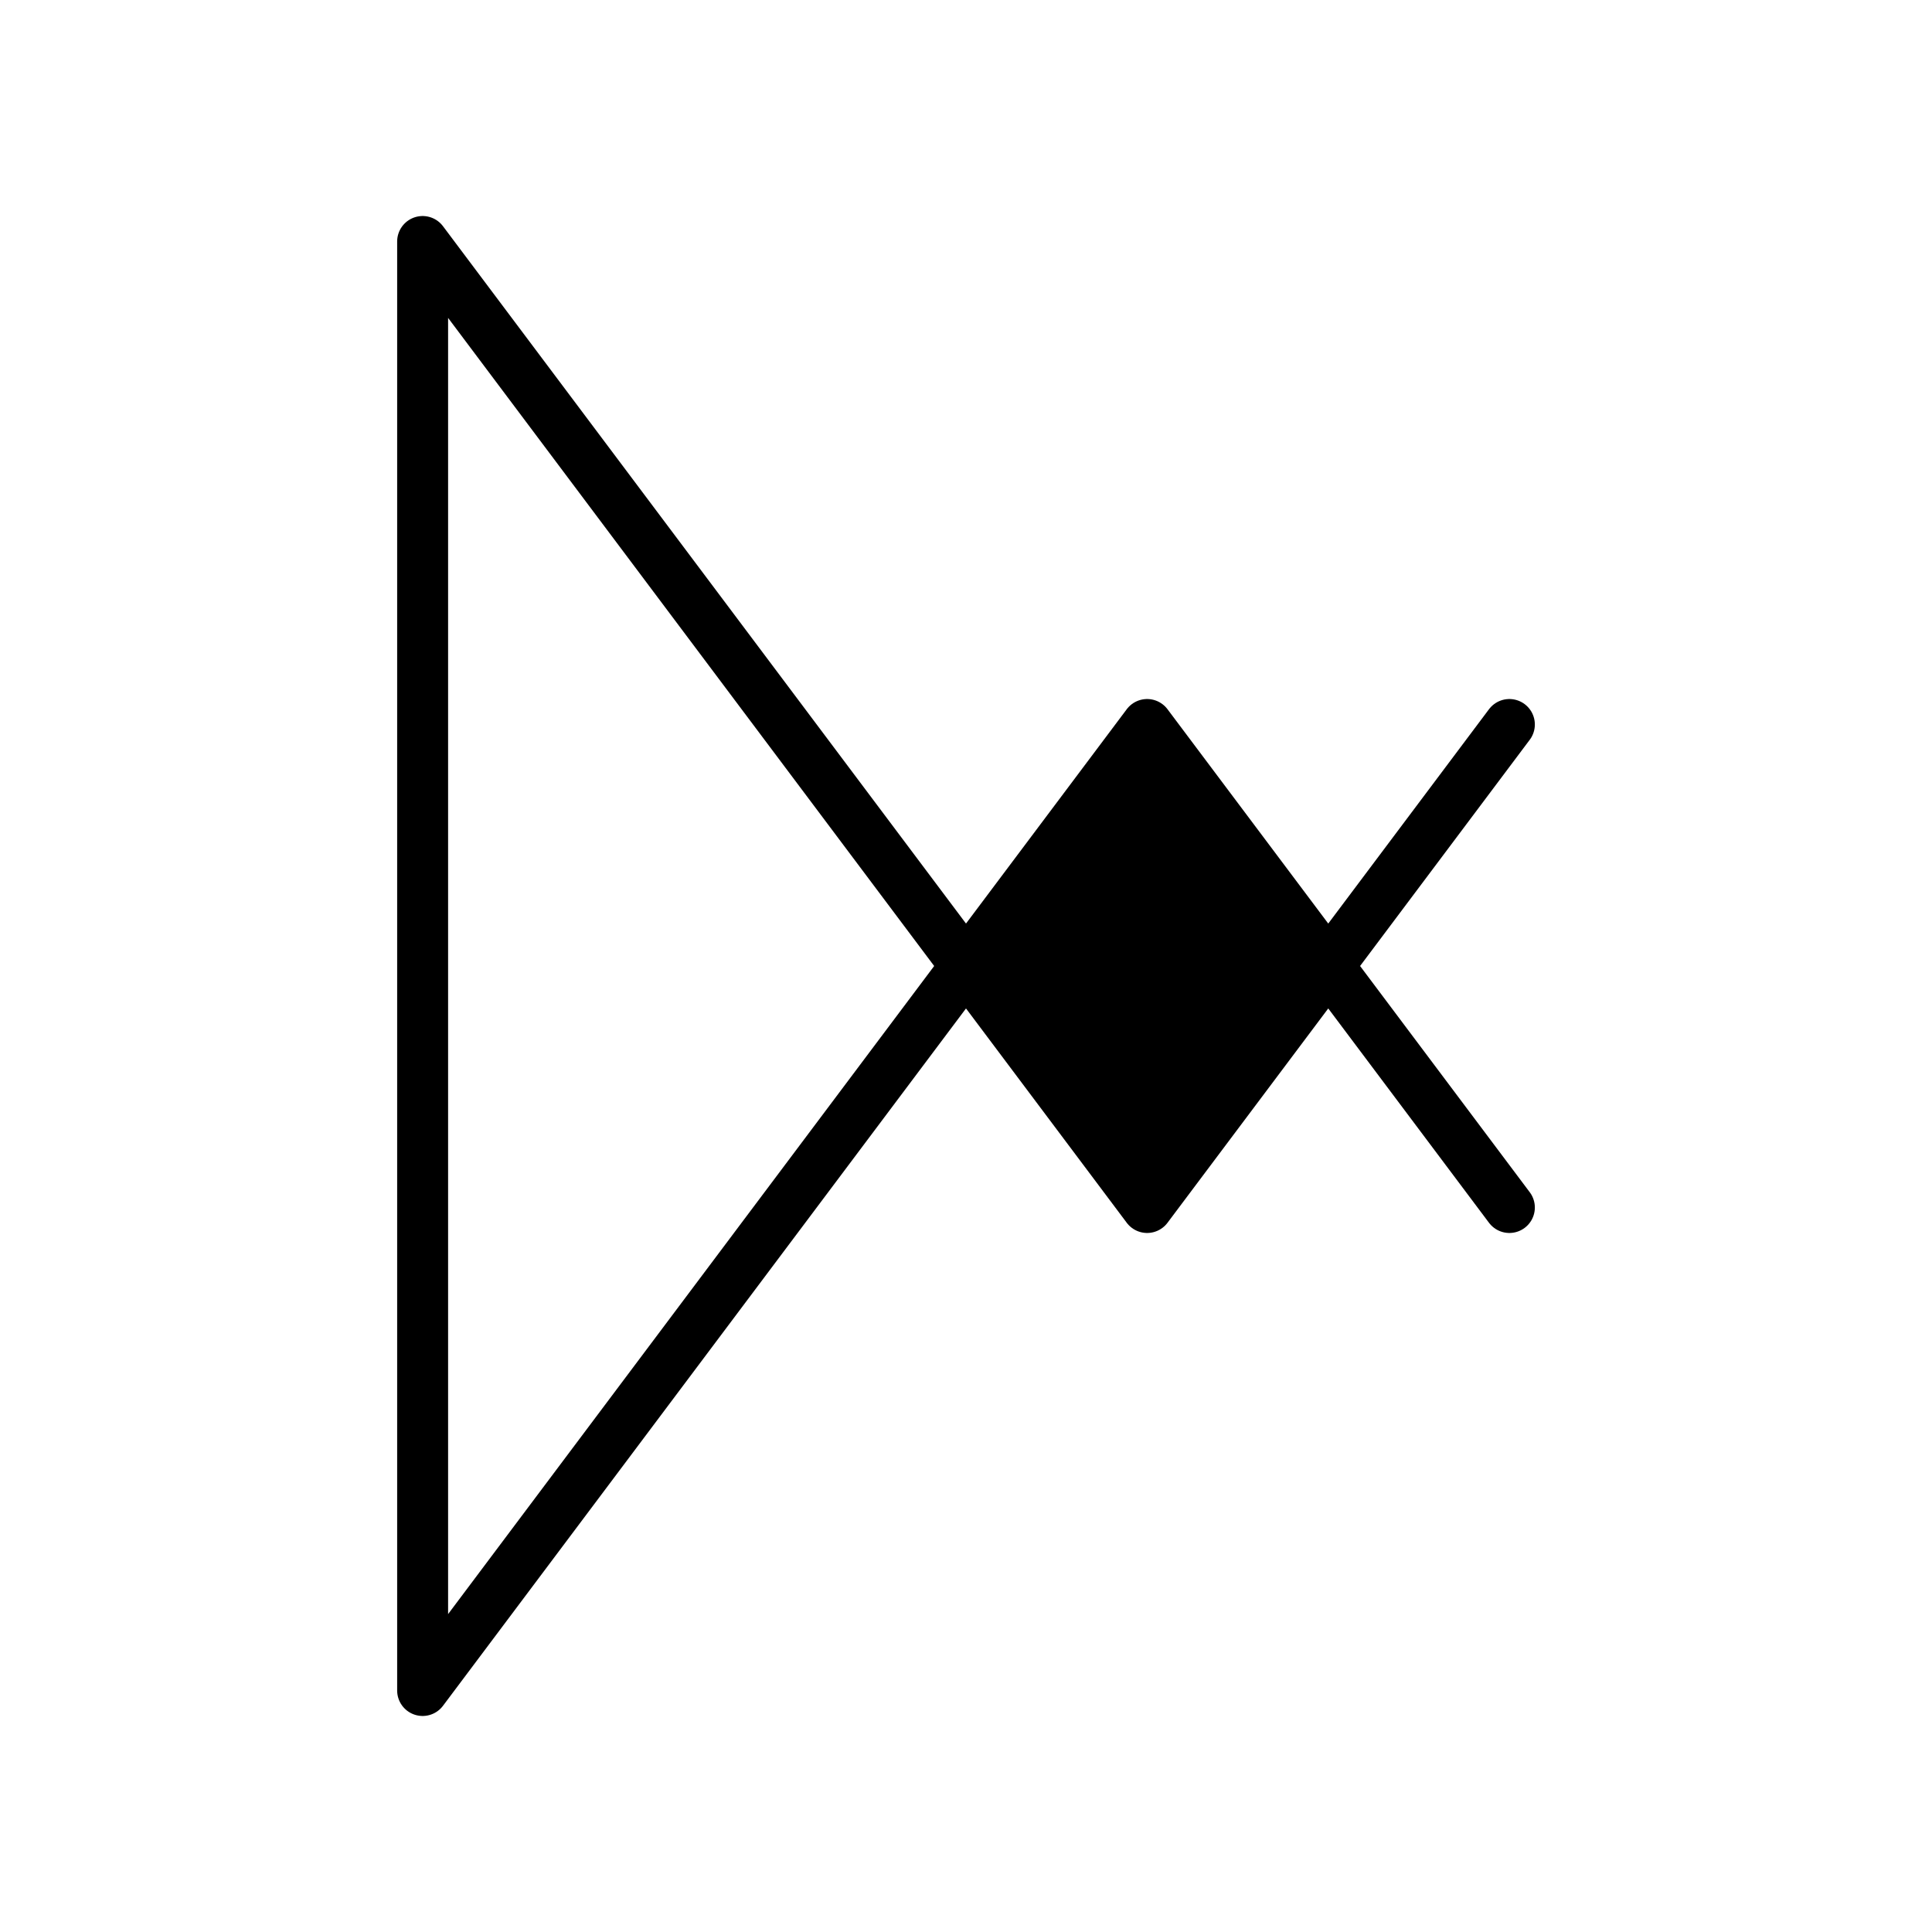
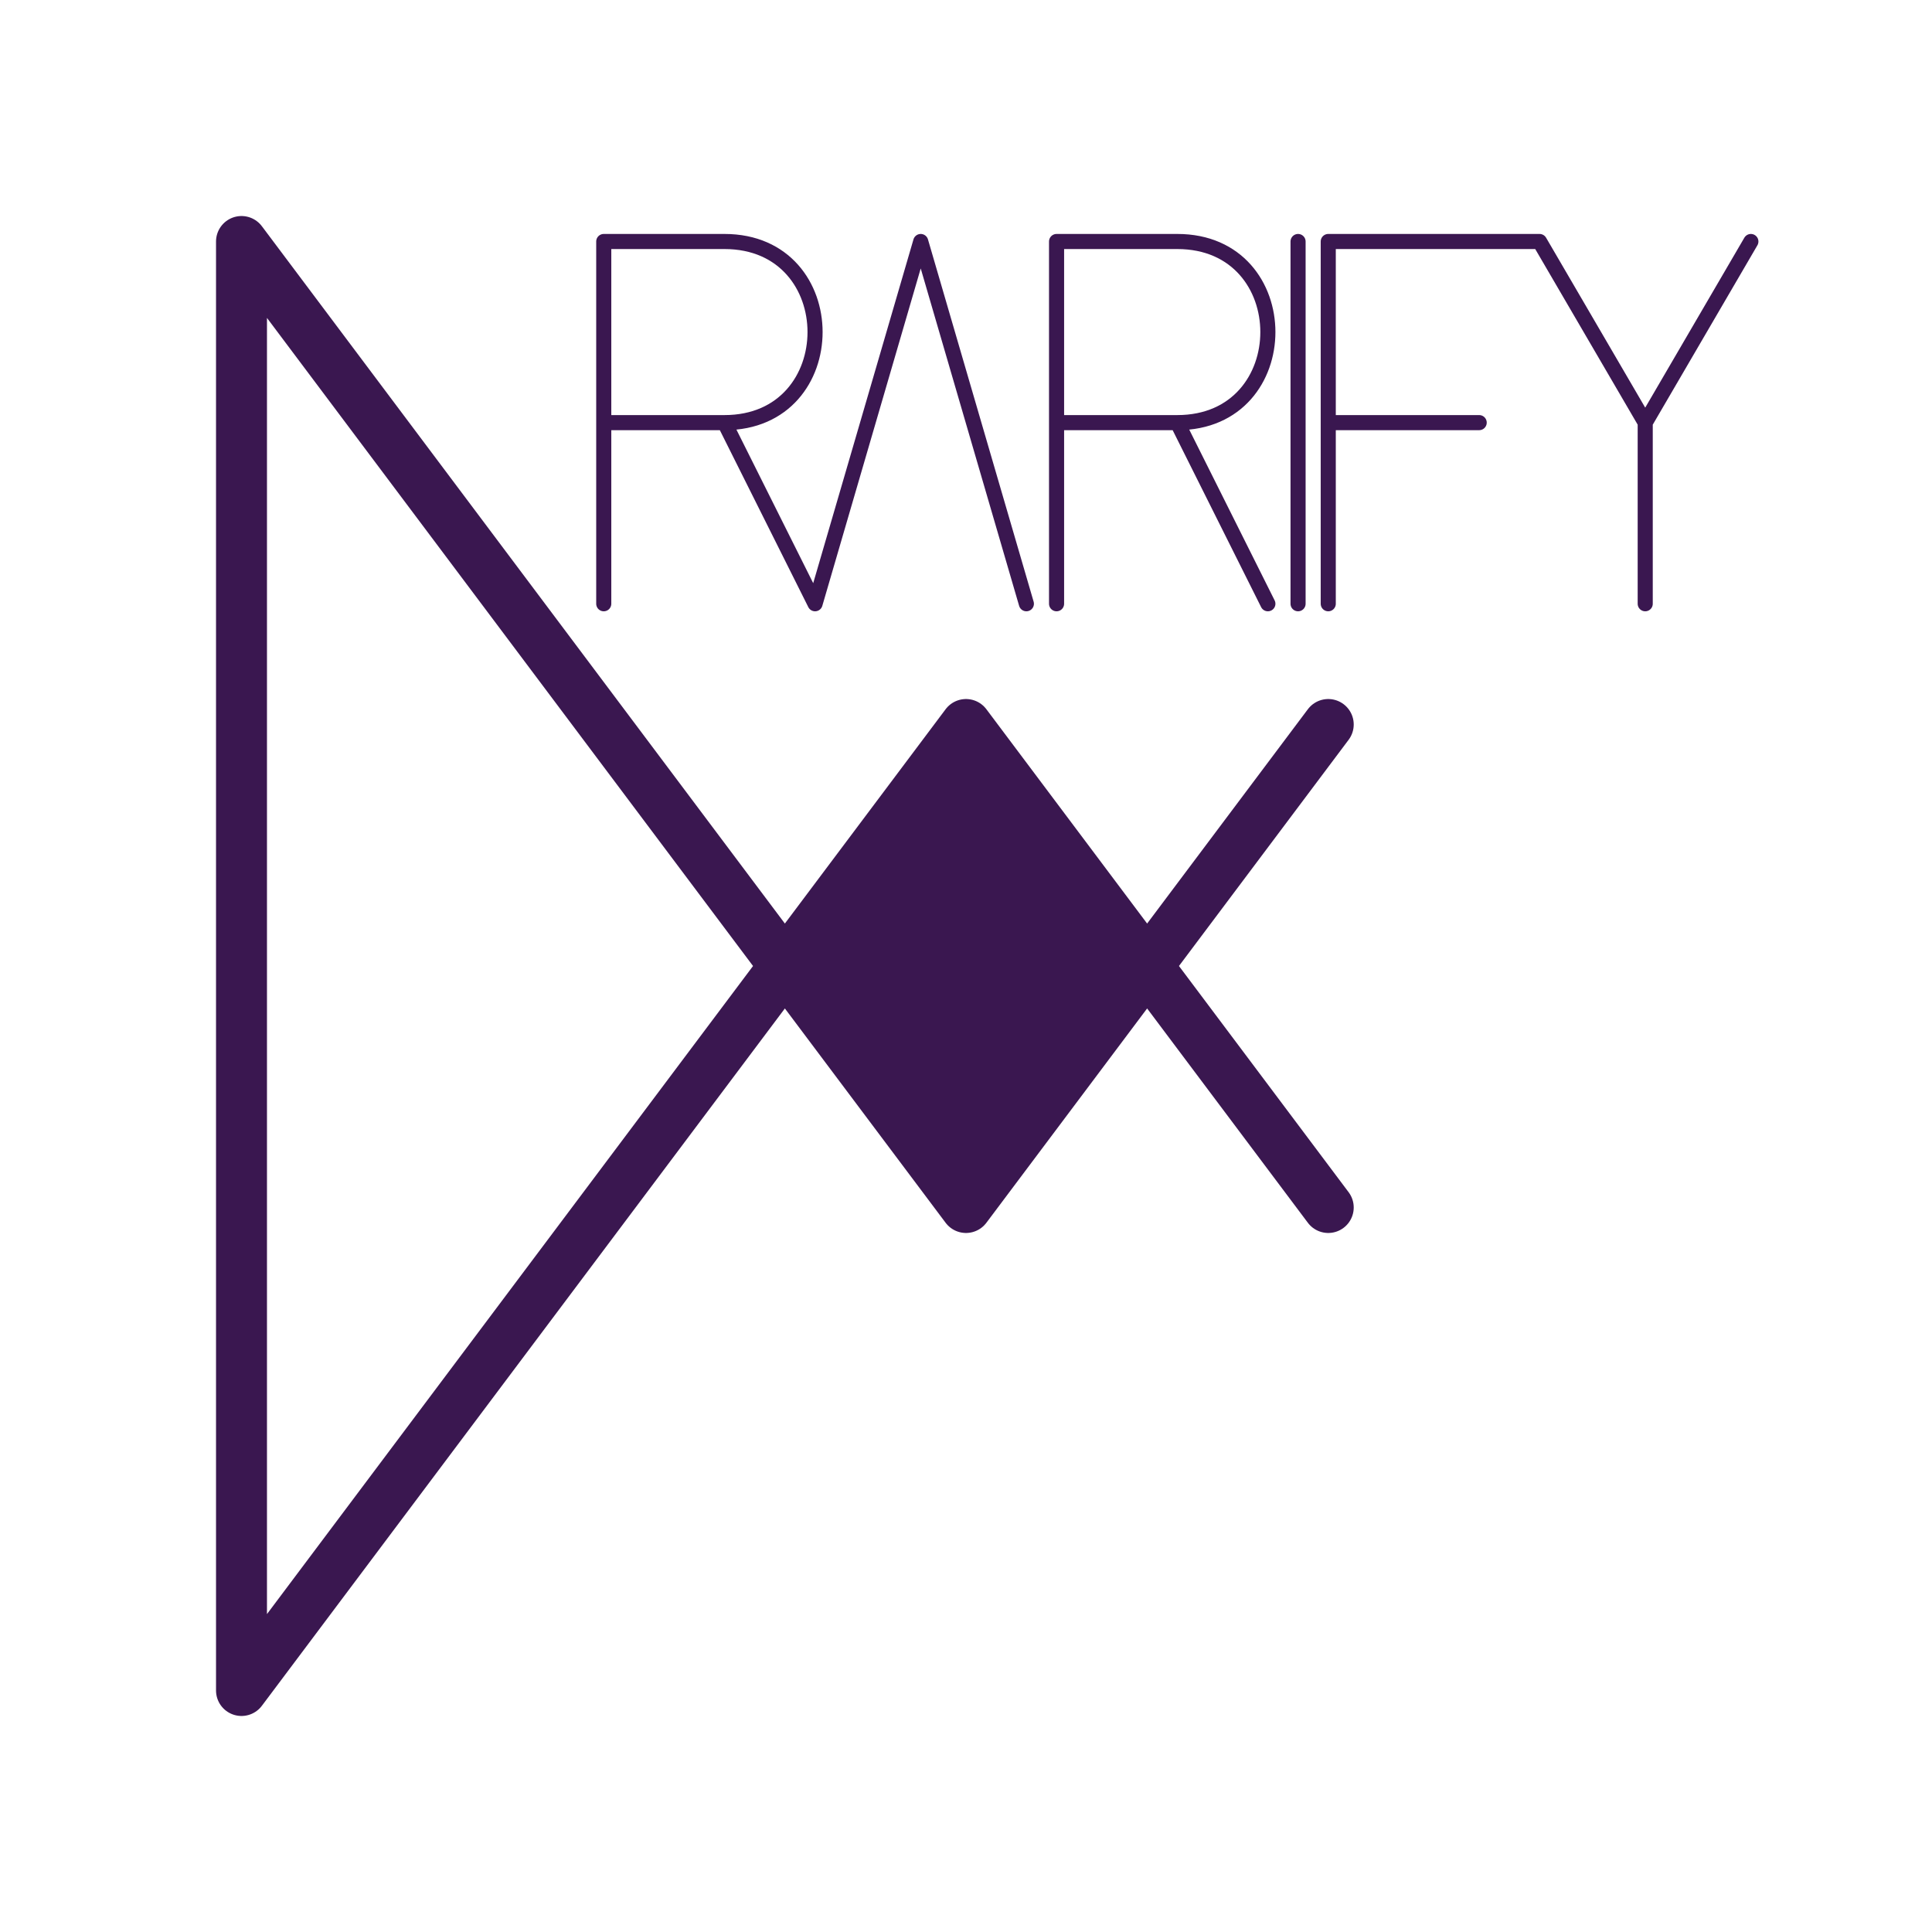
- <svg width="1024" height="1024">
-   <path fill="#000" d="m 512,512 96,-128 96,128 -96,128 z" />
-   <path style="fill:none;stroke:#000;stroke-width:27;stroke-linejoin:round;stroke-linecap:round" d="M 800,384 608,640 224,128 V 896 L 608,384 800,640" />
+ <svg xmlns="http://www.w3.org/2000/svg" width="1024" height="1024" version="1.1" id="svg6" viewBox="0 0 1024 1024">
+   <defs id="defs10" />
+   <path d="m 416,512 96,-128 96,128 -96,128 z" id="path2" style="fill:#3a1750;fill-opacity:1" />
+   <path style="fill:none;stroke:#3a1750;stroke-width:27;stroke-linecap:round;stroke-linejoin:round;stroke-opacity:1" d="M 704,384 512,640 128,128 V 896 L 512,384 704,640" id="path4" />
+   <path id="path4183" style="opacity:1;fill:none;fill-opacity:1;fill-rule:nonzero;stroke:#3a1750;stroke-width:8;stroke-linecap:round;stroke-linejoin:round;stroke-miterlimit:4;stroke-dasharray:none;stroke-dashoffset:0;stroke-opacity:1" d="m 872,224 v 96 M 704,224 h 80 m -80,96 V 128 h 112 l 56,96 56,-96 m -240,0 v 192 m -64,-96 48,96 m -112,0 V 128 h 64 c 64,0 64,96 0,96 h -64 m -16,96 -56,-192 -56,192 -48,-96 m -64,96 V 128 h 64 c 64,0 64,96 0,96 h -64" />
</svg>
